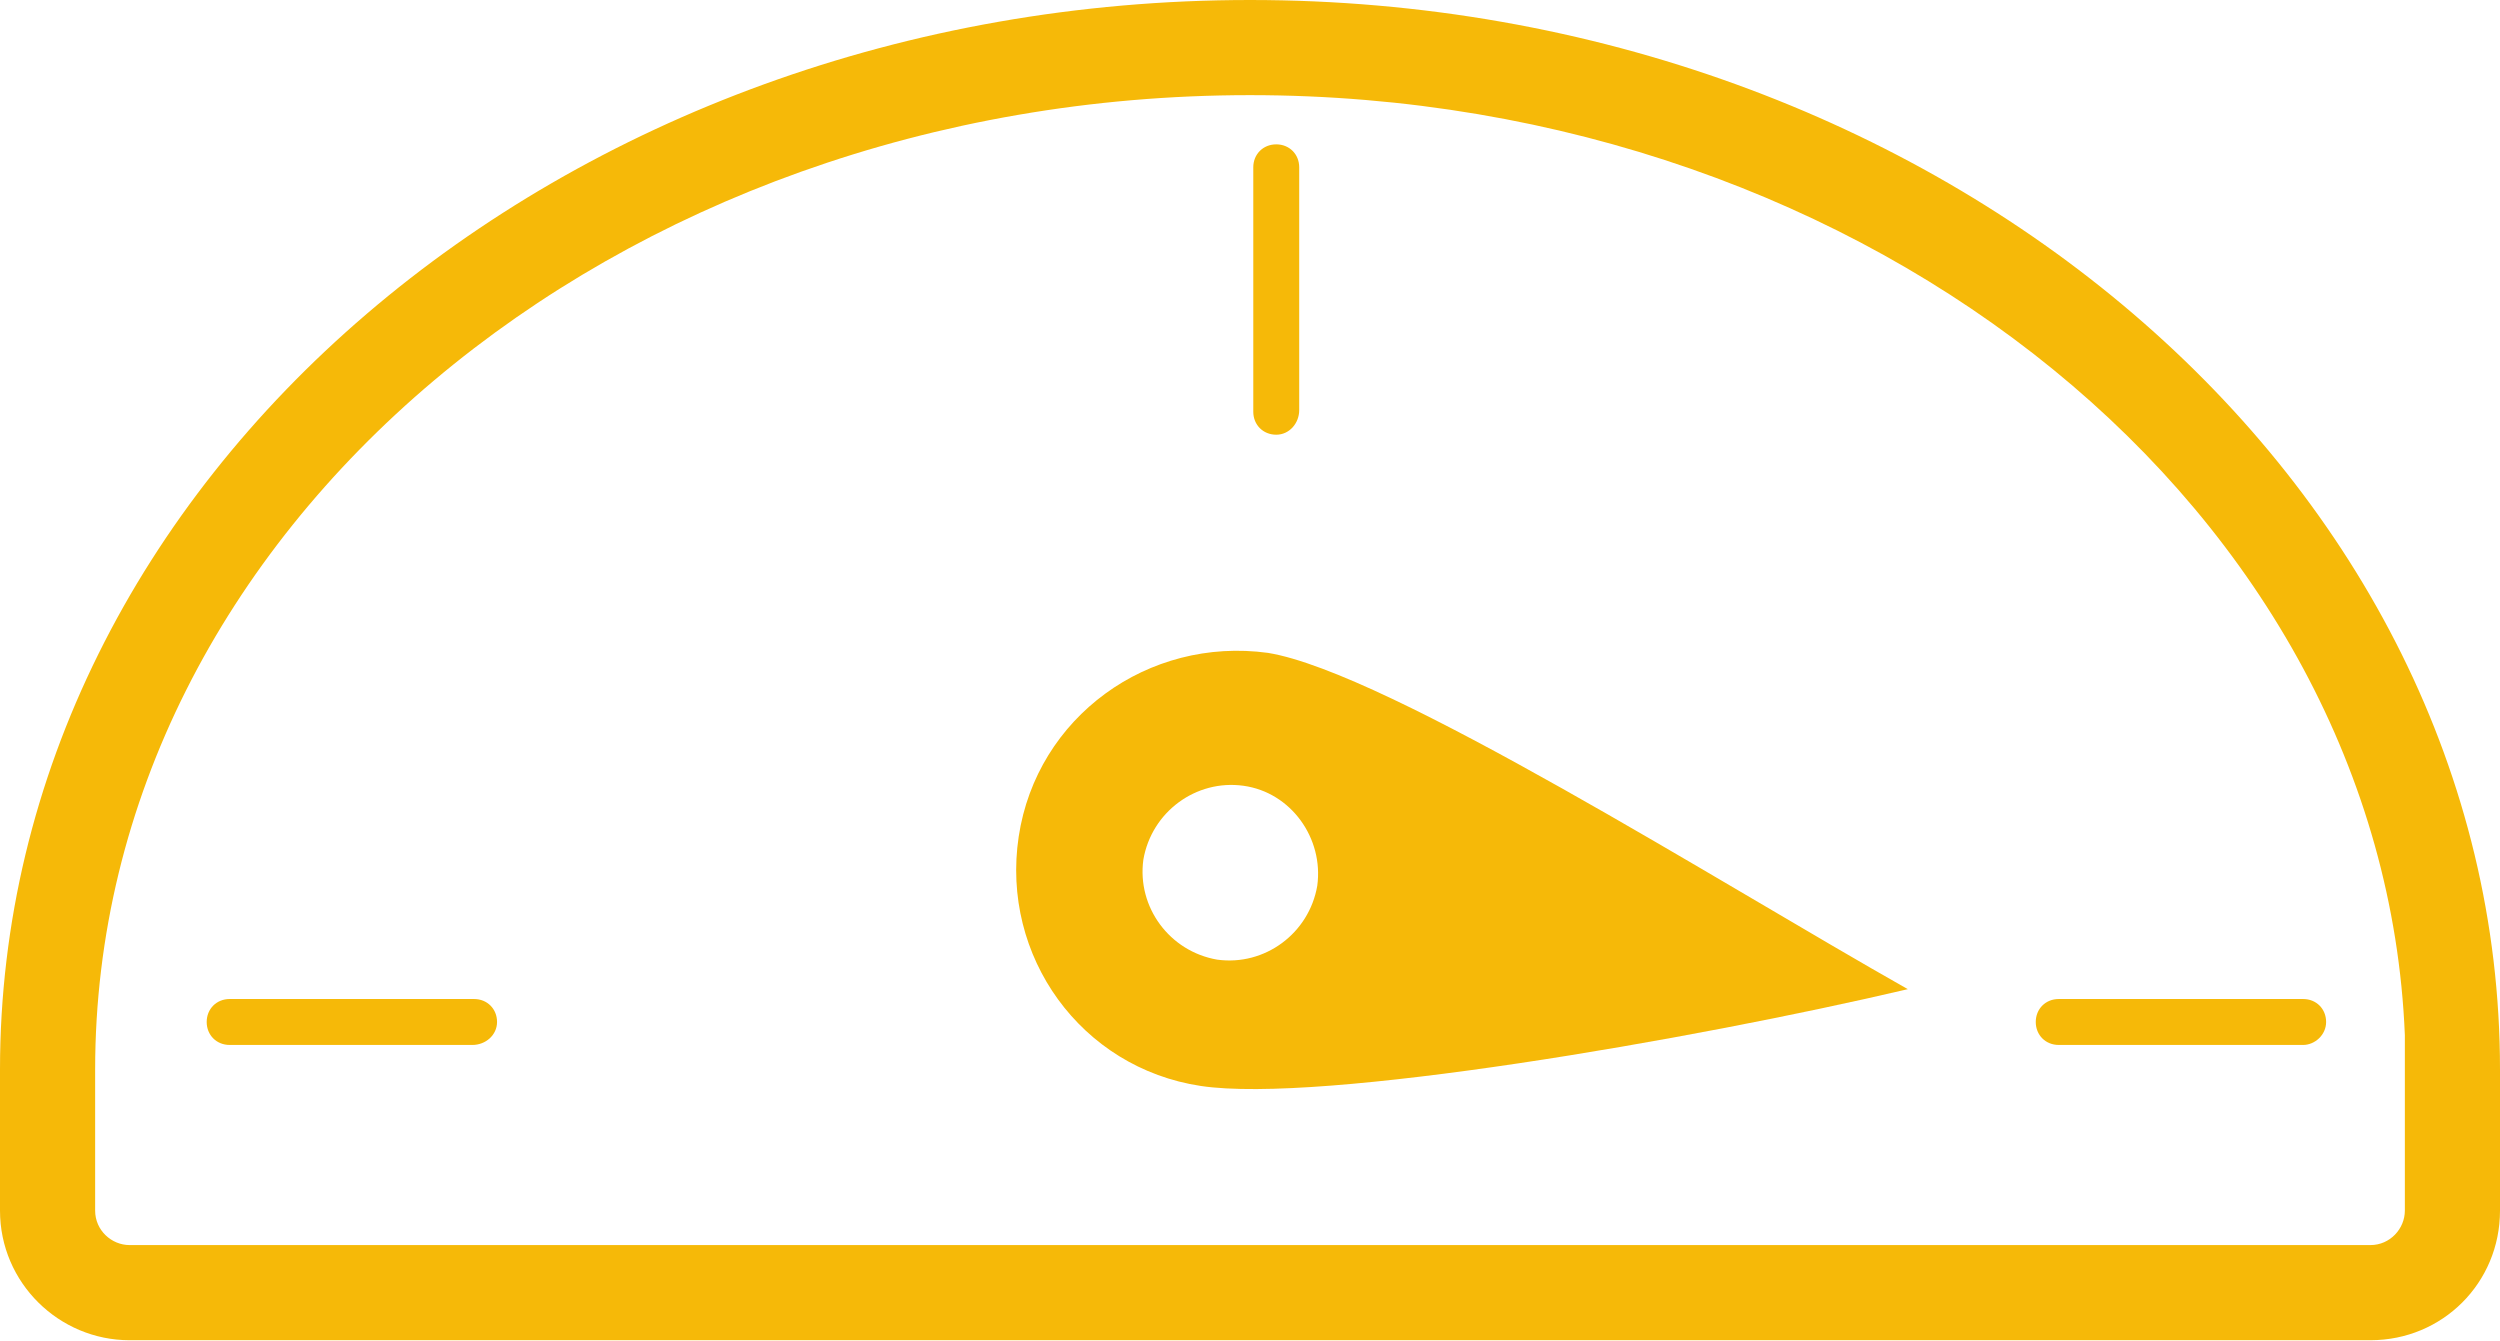
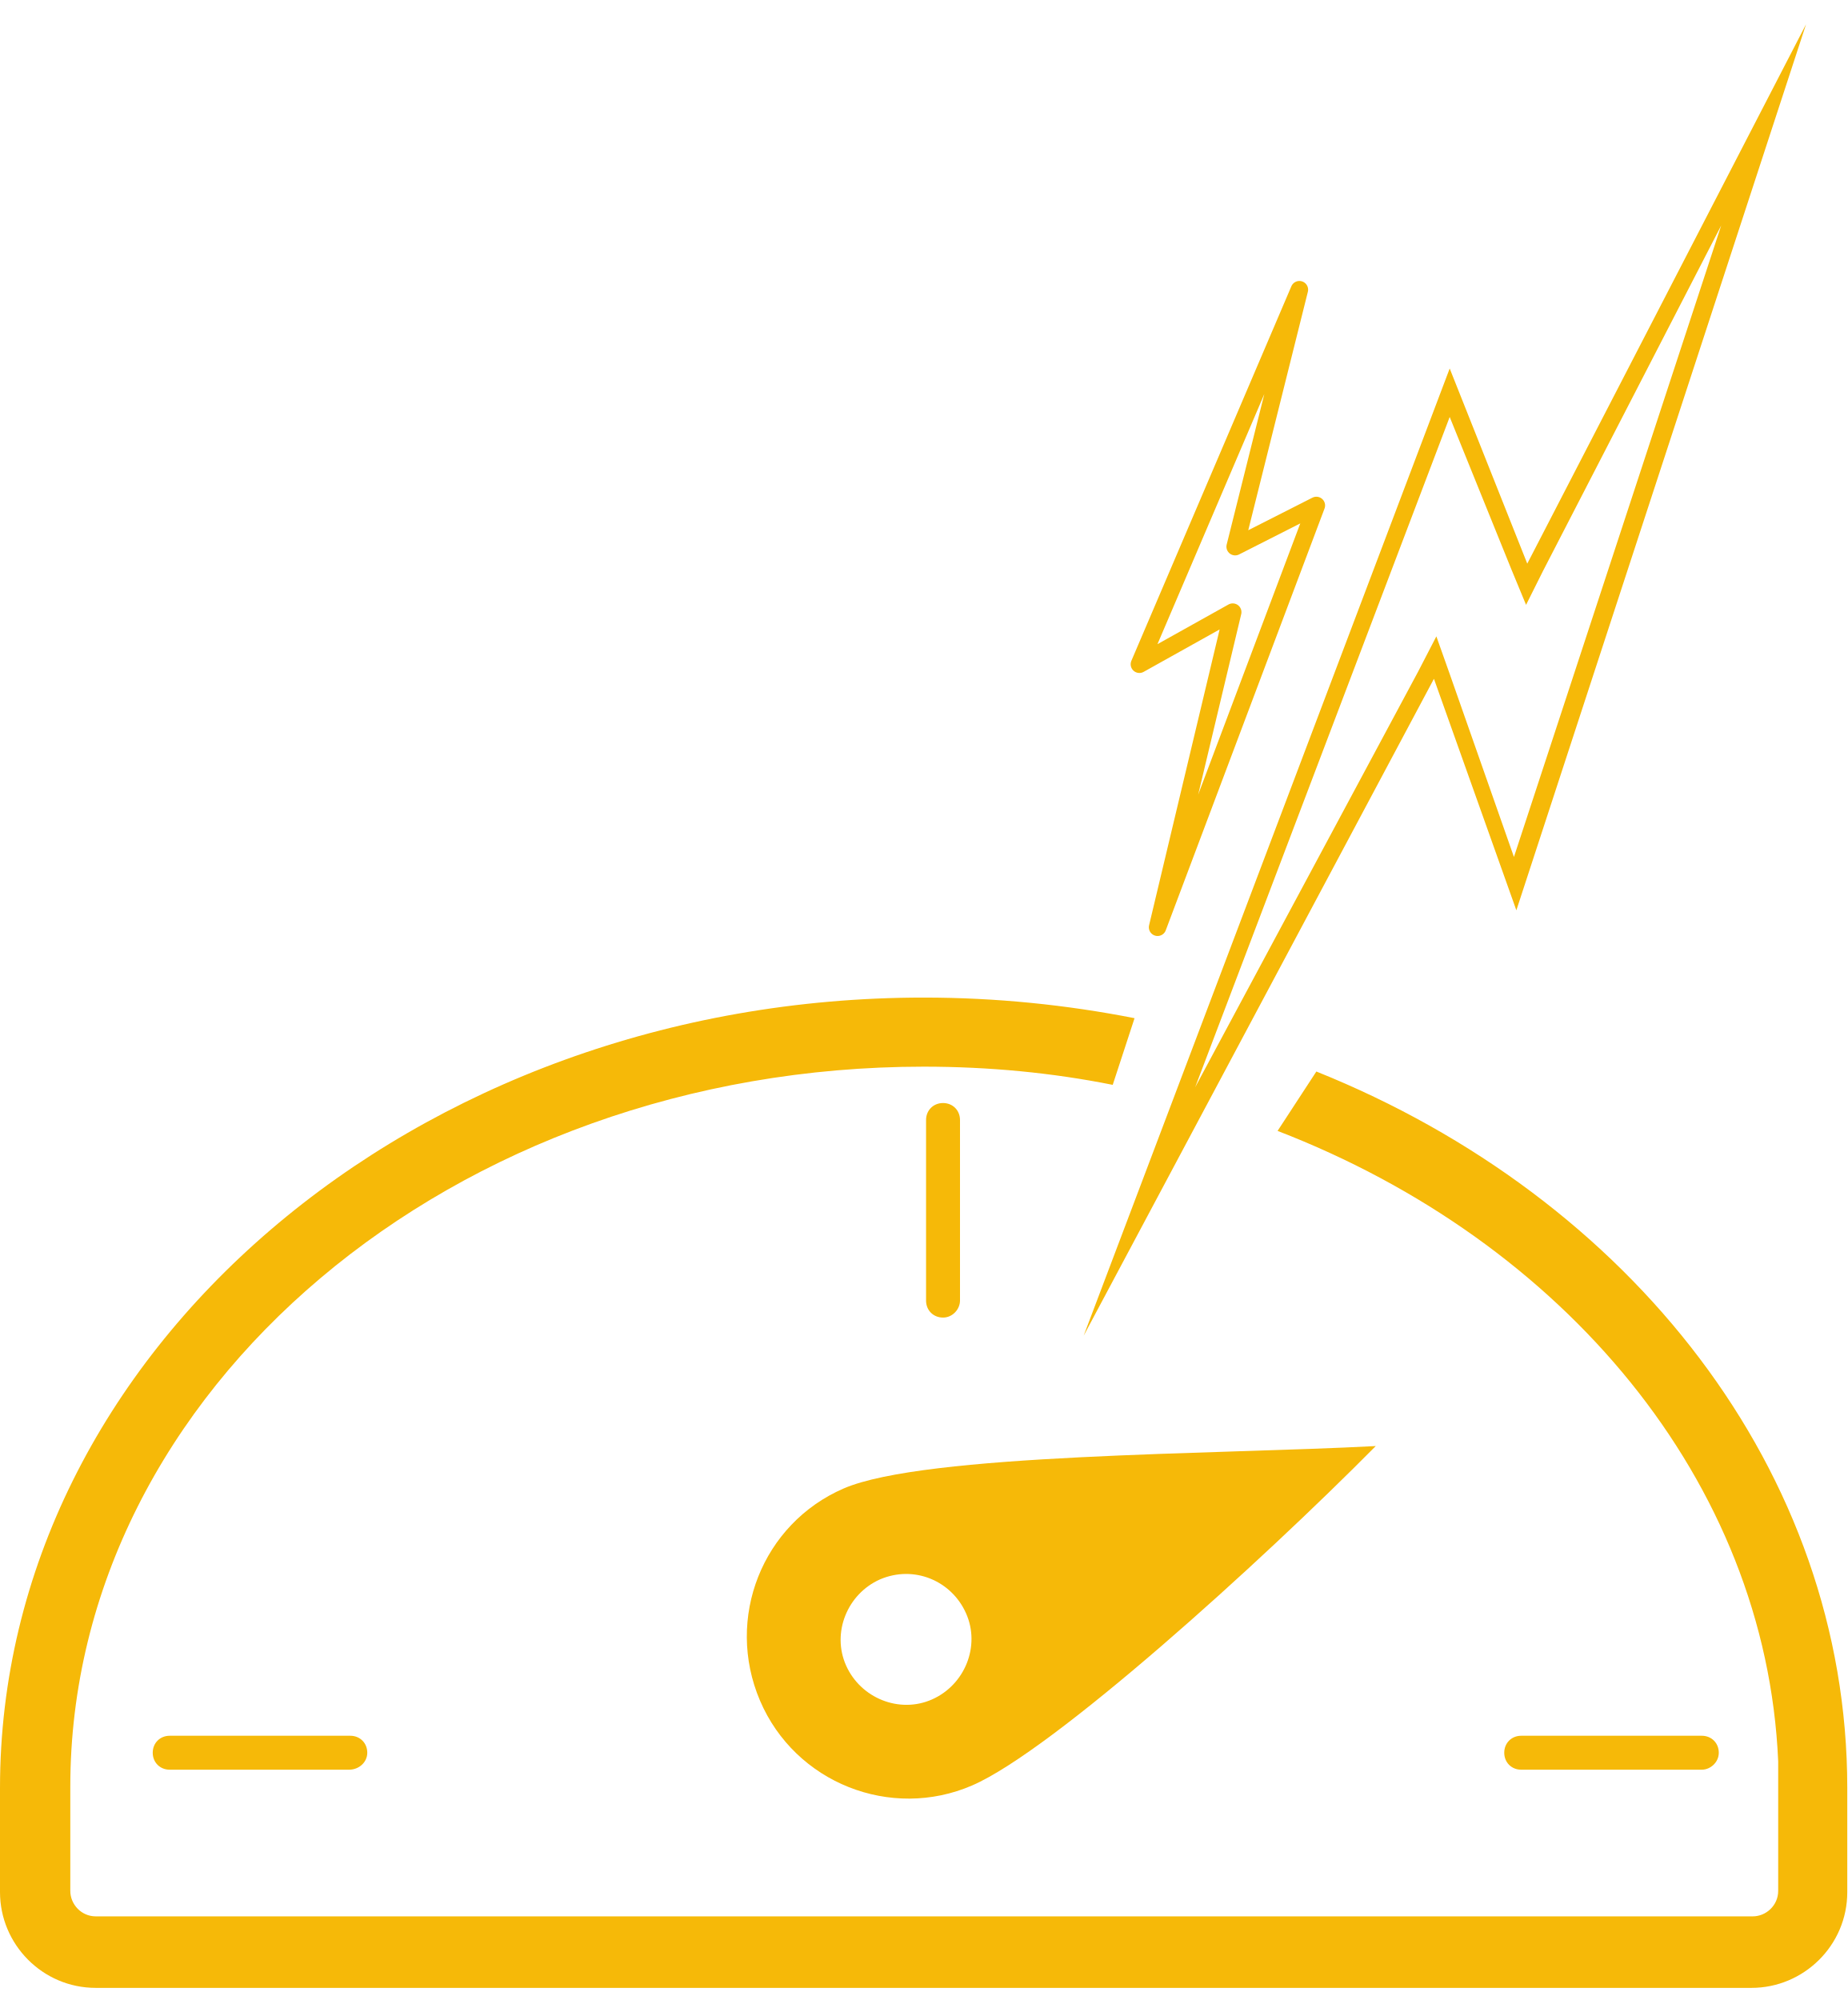
- <svg xmlns="http://www.w3.org/2000/svg" version="1.1" id="Layer_1" x="0px" y="0px" viewBox="0 0 152.4 81.7" enable-background="new 0 0 152.4 81.7" xml:space="preserve">
+ <svg xmlns="http://www.w3.org/2000/svg" version="1.1" id="Layer_1" x="0px" y="0px" viewBox="0 0 152.4 165" enable-background="new 0 0 152.4 165" xml:space="preserve">
  <g>
-     <path fill="#F6B908" d="M144.5,81.7H7.9c-4.3,0-7.9-3.5-7.9-7.9v-8.6C0,29.3,34.2,0,76.2,0s76.2,29.3,76.2,65.2l0,8.6   C152.4,78.2,148.9,81.7,144.5,81.7z M76.2,5.8C37.4,5.8,5.8,32.4,5.8,65.2v8.6c0,1.2,1,2.1,2.1,2.1h136.6c1.2,0,2.1-1,2.1-2.1V63.1   C145.3,31.3,114.2,5.8,76.2,5.8z" />
-     <path fill="#F6B908" d="M62.1,51c-1.1,7.3,3.8,14.1,11.1,15.2c7.3,1.1,29.9-2.8,43.1-5.9c-11.5-6.5-31.7-19.3-39-20.5   C70,38.8,63.2,43.7,62.1,51z M80.3,54c-0.5,2.9-3.2,4.9-6.1,4.5c-2.9-0.5-4.9-3.2-4.5-6.1c0.5-2.9,3.2-4.9,6.1-4.5   C78.7,48.3,80.7,51.1,80.3,54z" />
-     <path fill="#F6B908" d="M77.8,26.5c-0.8,0-1.4-0.6-1.4-1.4V10.2c0-0.8,0.6-1.4,1.4-1.4s1.4,0.6,1.4,1.4V25   C79.2,25.8,78.6,26.5,77.8,26.5z" />
-     <path fill="#F6B908" d="M140.4,63.7h-14.9c-0.8,0-1.4-0.6-1.4-1.4s0.6-1.4,1.4-1.4h14.9c0.8,0,1.4,0.6,1.4,1.4   S141.1,63.7,140.4,63.7z" />
-     <path fill="#F6B908" d="M28.8,63.7H14c-0.8,0-1.4-0.6-1.4-1.4s0.6-1.4,1.4-1.4h14.9c0.8,0,1.4,0.6,1.4,1.4S29.6,63.7,28.8,63.7z" />
+     <path fill="#F6B908" d="M108.6,88.4l-3.2,4.9c23.6,9.1,40.3,28.9,41.3,52v10.7c0,1.2-1,2.1-2.1,2.1H7.9c-1.2,0-2.1-1-2.1-2.1v-8.6   C5.8,114.7,37.4,88,76.2,88c5.4,0,10.6,0.5,15.6,1.5l1.8-5.5c-5.6-1.1-11.4-1.7-17.4-1.7c-42,0-76.2,29.3-76.2,65.2v8.6   c0,4.3,3.5,7.9,7.9,7.9h136.6c4.3,0,7.9-3.5,7.9-7.9l0-8.6C152.4,121.4,134.5,98.8,108.6,88.4z" />
+     <path fill="#F6B908" d="M62.7,140.3c2.9,6.8,10.8,9.9,17.5,7c6.7-2.9,23.8-18.4,33.3-28c-13.2,0.7-37.2,0.6-43.9,3.5   C62.9,125.7,59.8,133.5,62.7,140.3z M79.7,133.1c1.2,2.7-0.1,5.9-2.8,7.1c-2.7,1.2-5.9-0.1-7.1-2.8c-1.2-2.7,0.1-5.9,2.8-7.1   C75.4,129.1,78.5,130.4,79.7,133.1z" />
+     <path fill="#F6B908" d="M77.8,108.7c-0.8,0-1.4-0.6-1.4-1.4V92.4c0-0.8,0.6-1.4,1.4-1.4s1.4,0.6,1.4,1.4v14.9   C79.2,108,78.6,108.7,77.8,108.7z" />
+     <path fill="#F6B908" d="M140.4,146h-14.9c-0.8,0-1.4-0.6-1.4-1.4s0.6-1.4,1.4-1.4h14.9c0.8,0,1.4,0.6,1.4,1.4S141.1,146,140.4,146z   " />
+     <path fill="#F6B908" d="M28.8,146H14c-0.8,0-1.4-0.6-1.4-1.4s0.6-1.4,1.4-1.4h14.9c0.8,0,1.4,0.6,1.4,1.4S29.6,146,28.8,146z" />
  </g>
+   <g>
+     <path fill="#F6B908" d="M142,18.6l-17.1,52.1l-5.3-15.1l-1.1-3.1l-1.5,2.9L98.6,89.7l21-55.3l5.1,12.6l1.2,2.9l1.4-2.8L142,18.6    M149,2L149,2L149,2z M149,2L126,46.5l-6.4-16.1l-30.2,79.8l28.9-54.2l6.8,19.1L149,2L149,2z" />
+   </g>
+   <polygon fill="none" stroke="#F6B908" stroke-width="1.44" stroke-linecap="round" stroke-linejoin="round" stroke-miterlimit="10" points="  95.5,76.5 108.6,41.7 101.9,45.1 107.2,23.9 94,54.8 101.7,50.5 " />
</svg>
